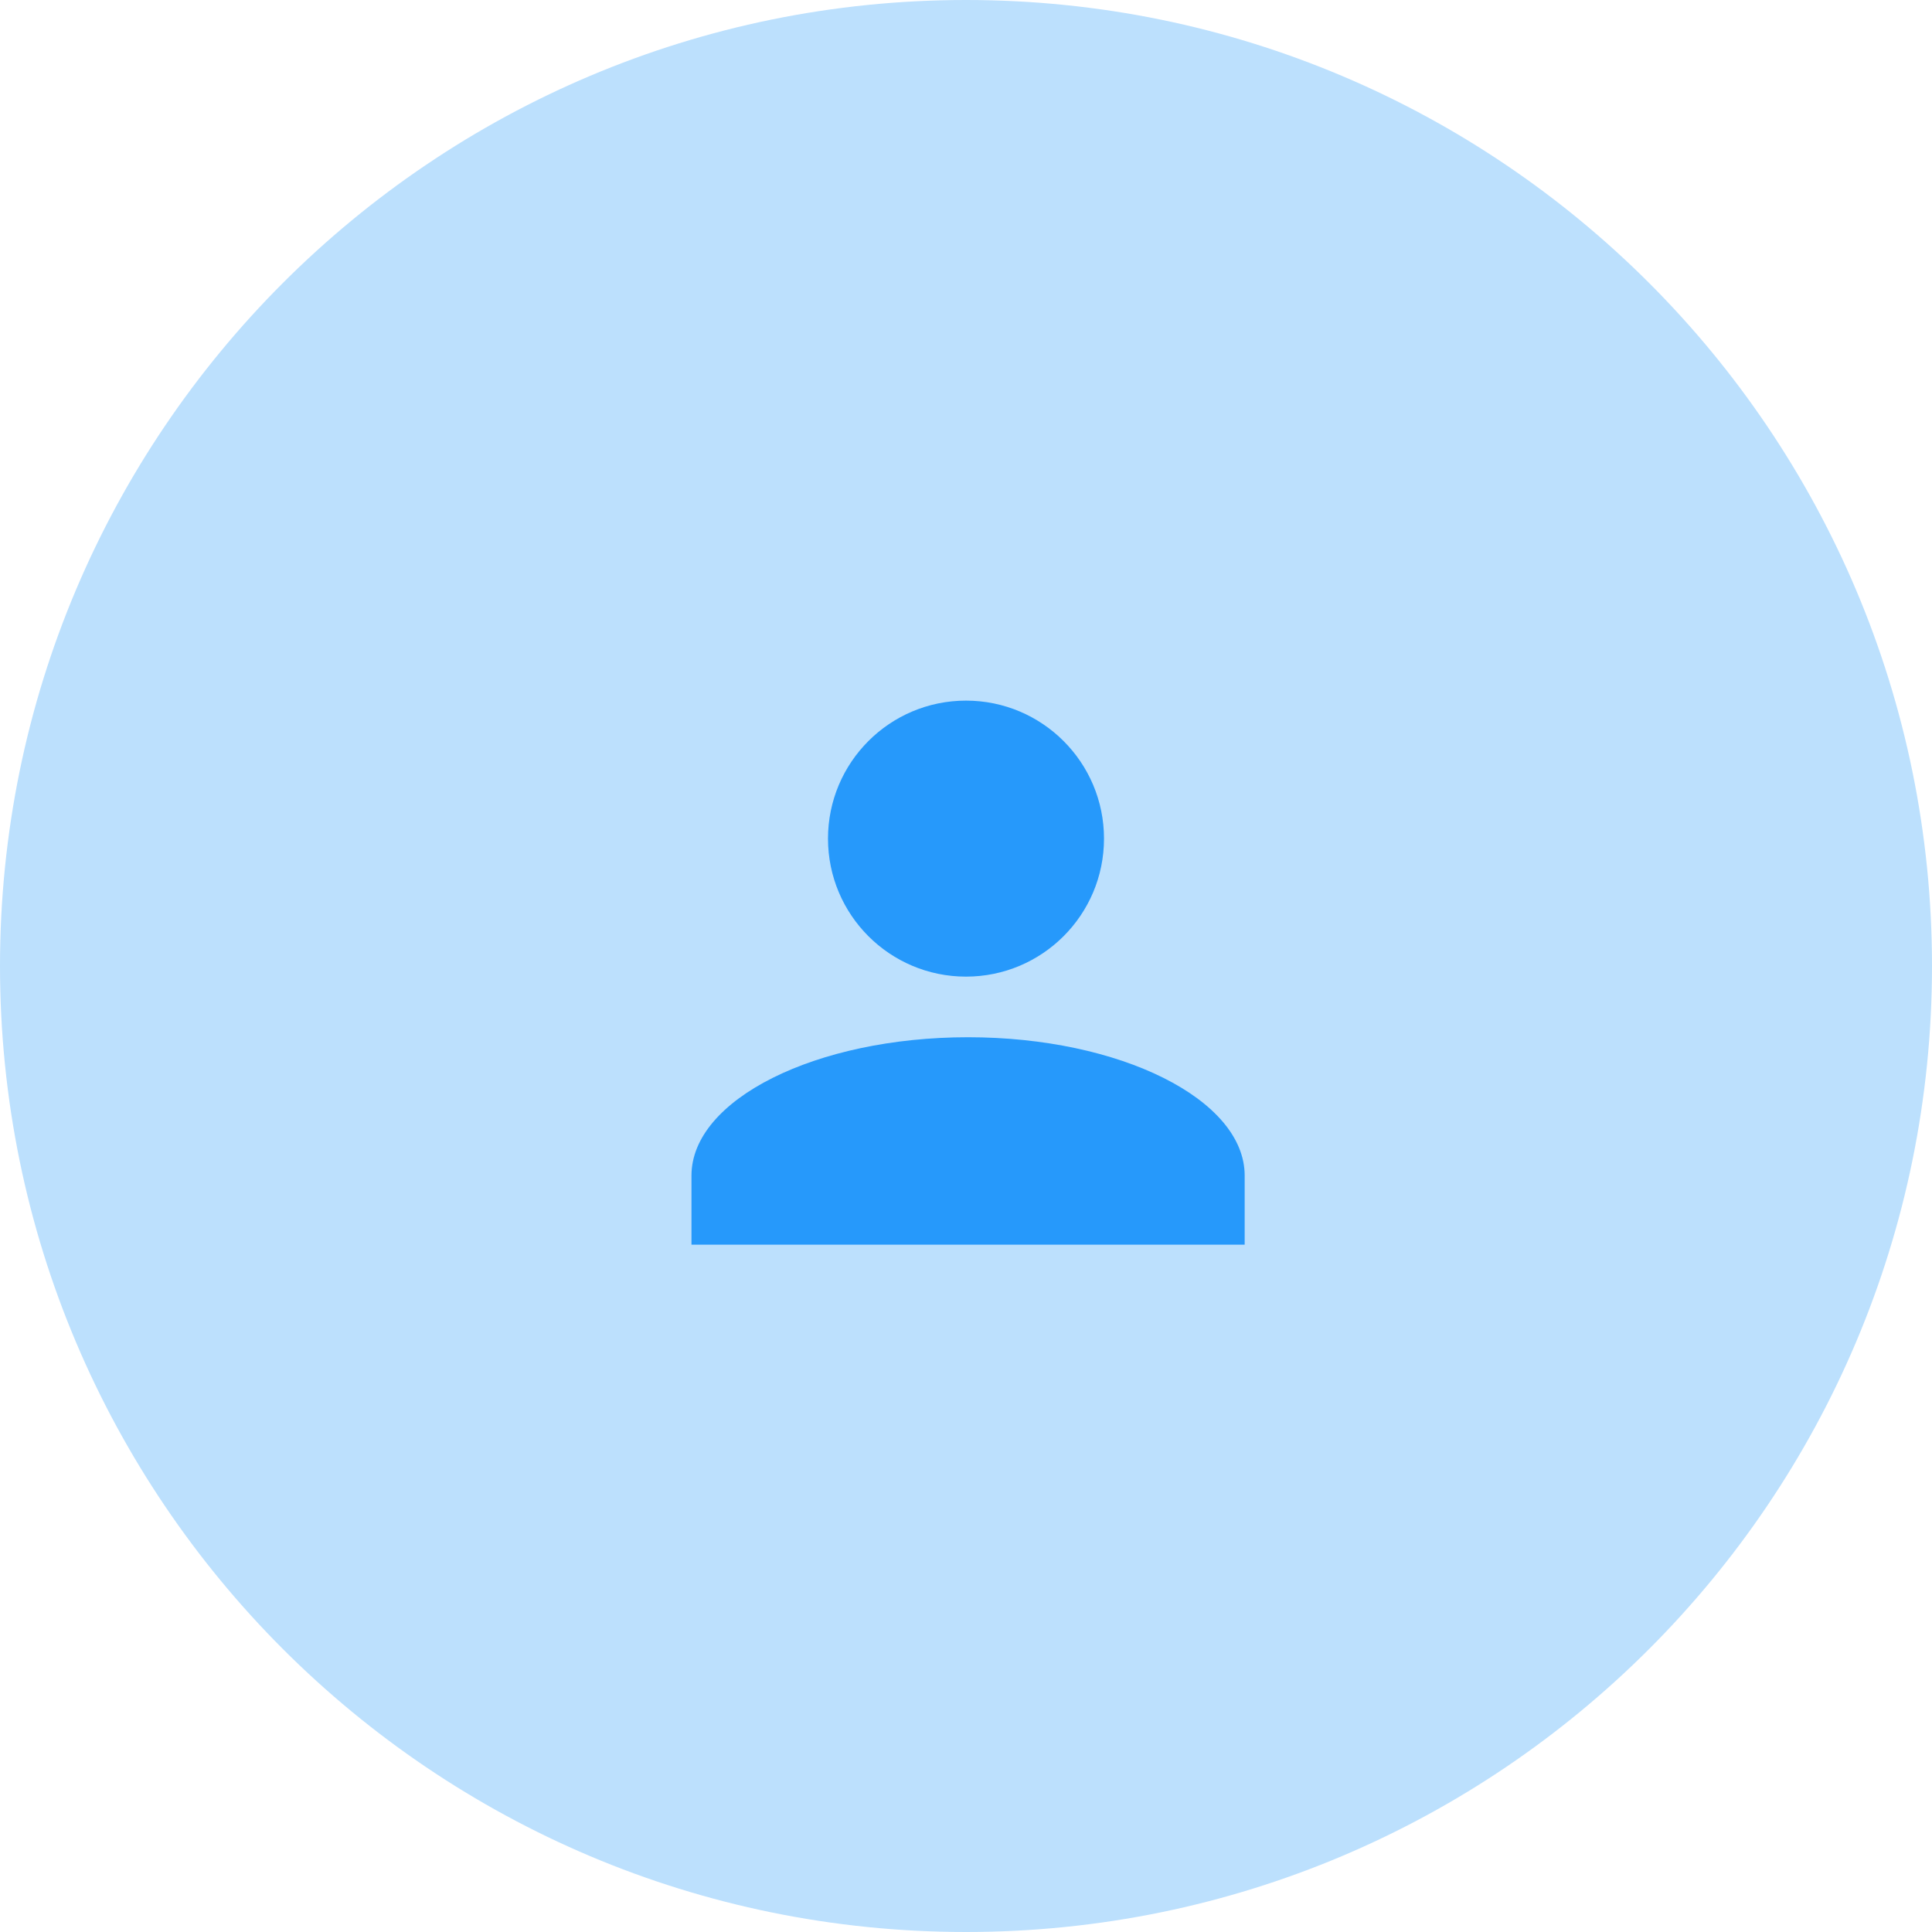
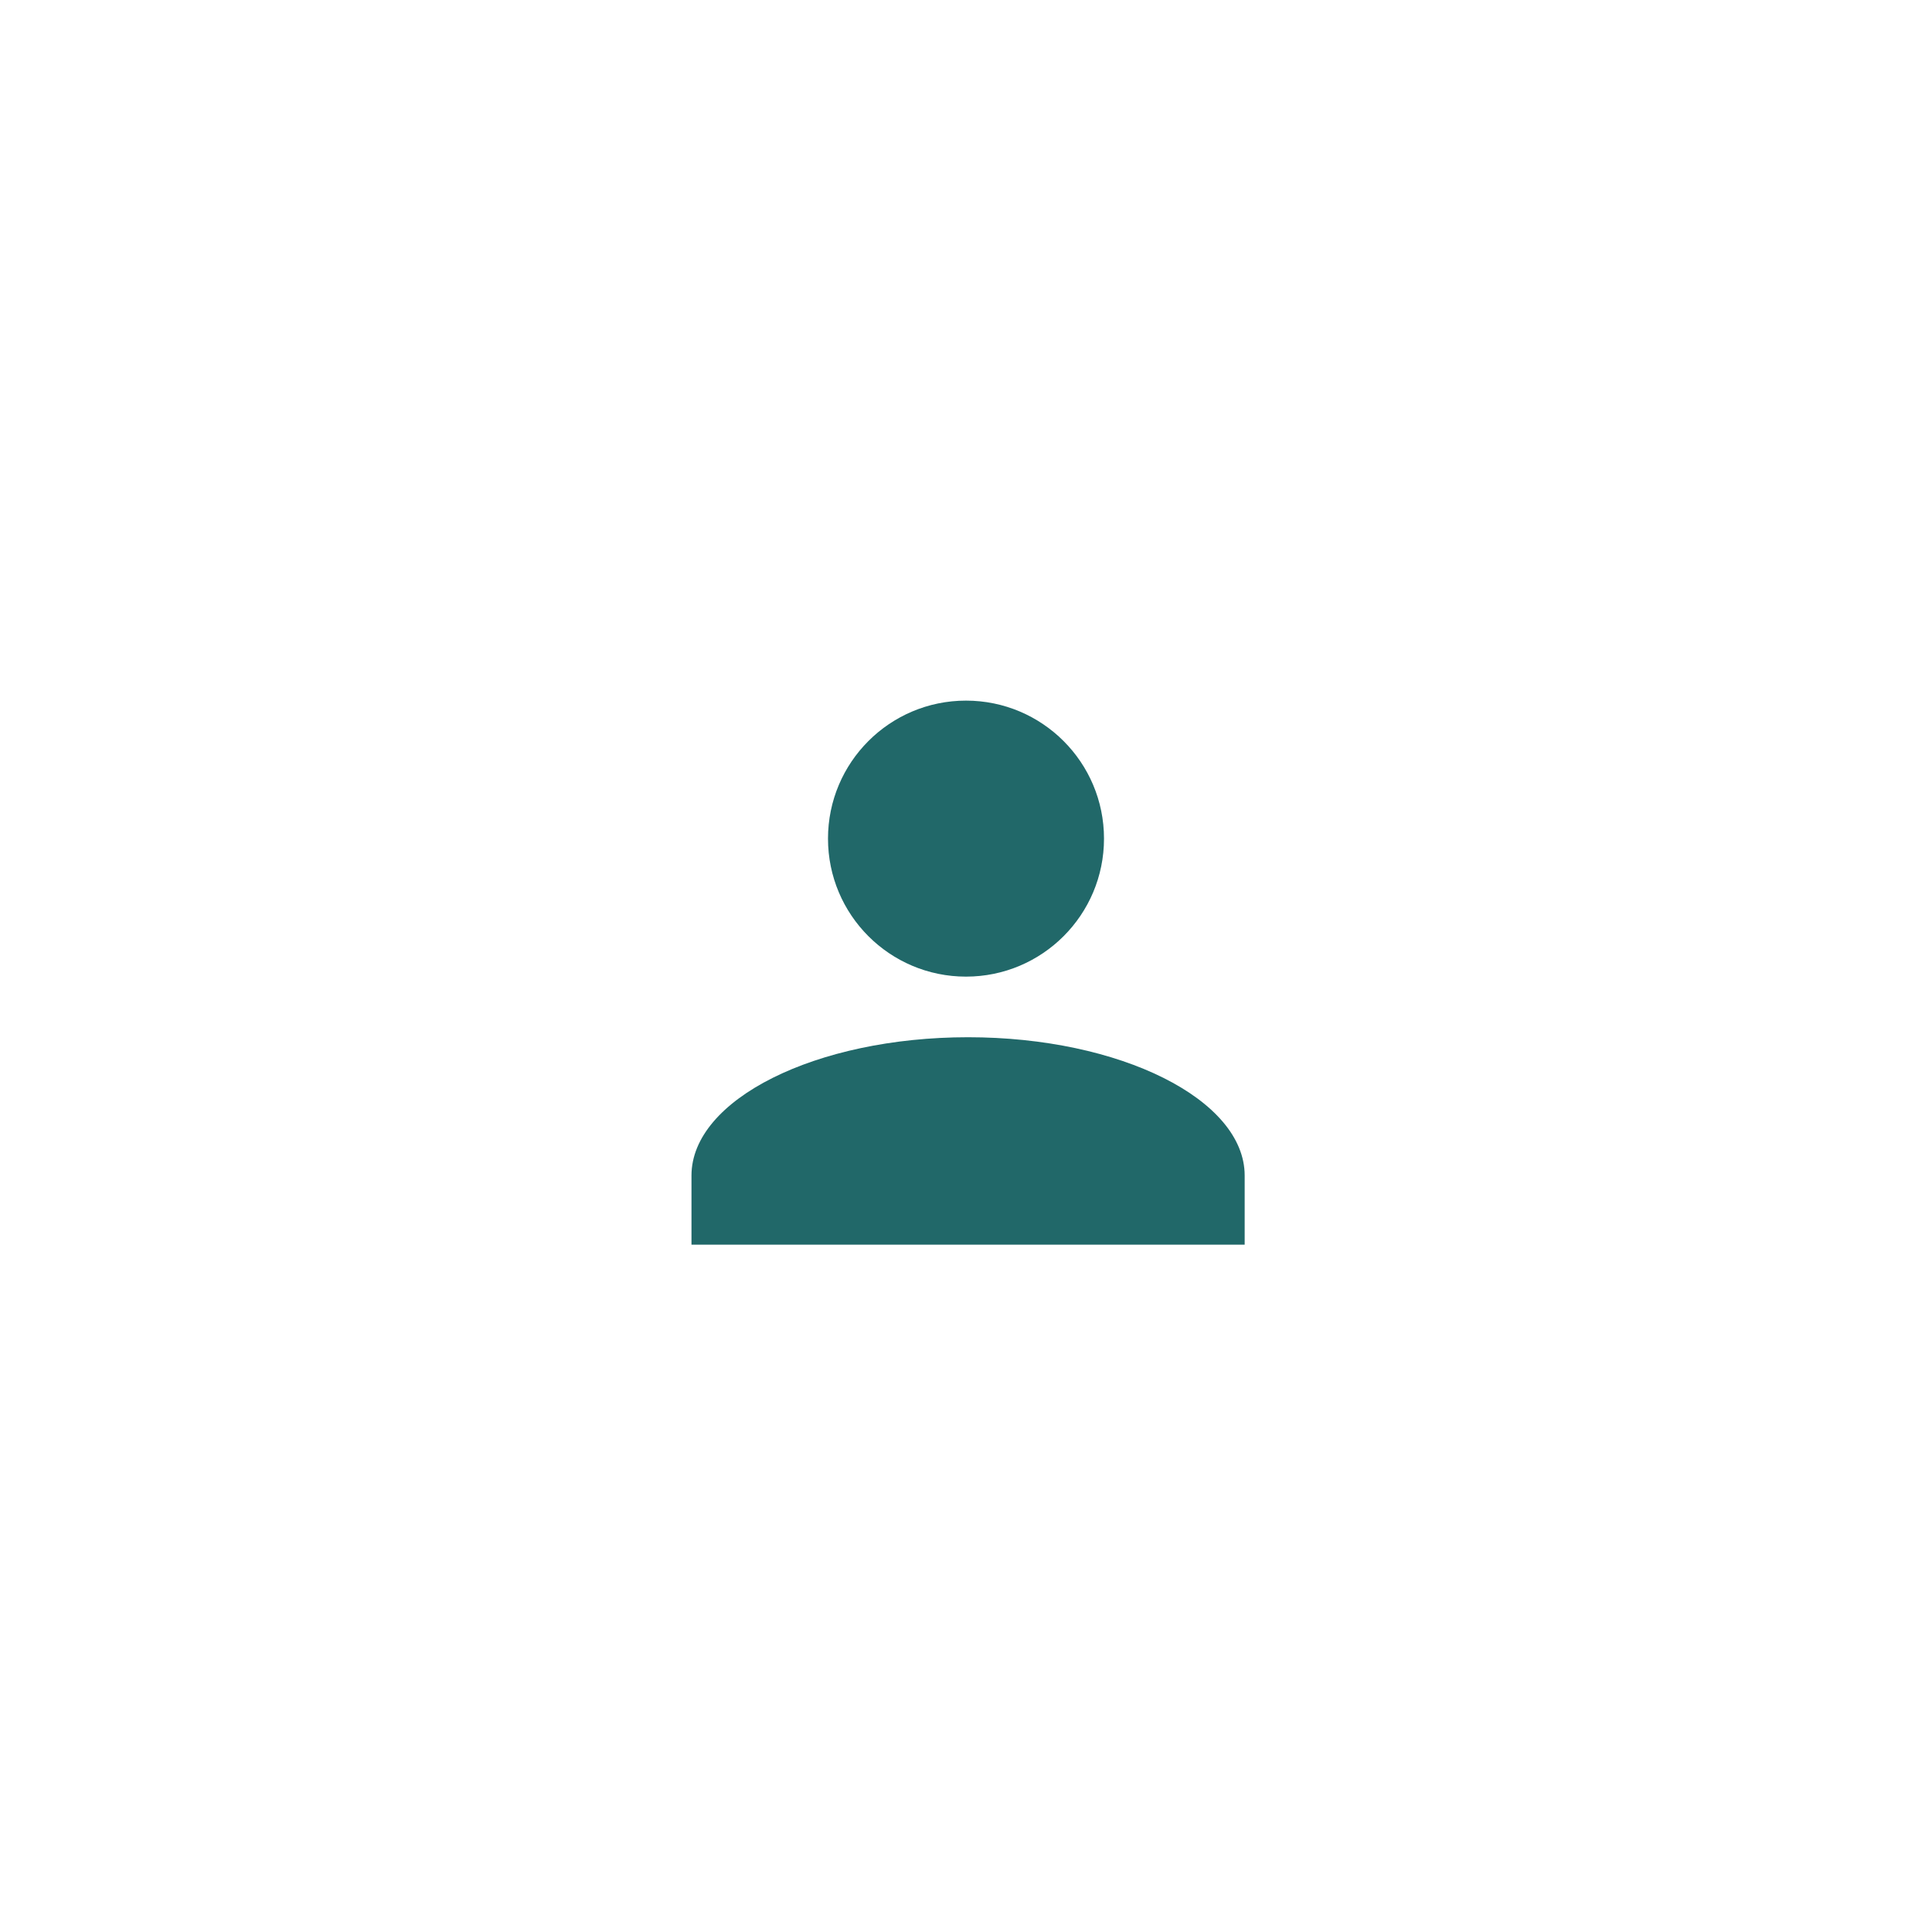
<svg xmlns="http://www.w3.org/2000/svg" id="Profile" width="100" height="100" viewBox="0 0 100 100">
  <defs>
    <style>
      .cls-1 {
-         fill: #bce0fd;
+         fill: none;
      }

      .cls-2 {
-         fill: #2699fb;
+         fill: #216869;
      }
    </style>
  </defs>
  <circle id="Ellipse_96" data-name="Ellipse 96" class="cls-1" cx="50" cy="50" r="50" />
  <g id="Symbol_6_1" data-name="Symbol 6 – 1" transform="translate(35.791 36.264)">
    <g id="Union_1" data-name="Union 1" transform="translate(0 0)">
      <circle id="Ellipse_3" data-name="Ellipse 3" class="cls-2" cx="7.143" cy="7.143" r="7.143" transform="translate(7.066)" />
      <path id="Path_6" data-name="Path 6" class="cls-2" d="M14.316,10C6.442,10,0,13.221,0,17.158v3.579H28.633V17.158C28.633,13.221,22.19,10,14.316,10Z" transform="translate(0 7.423)" />
    </g>
  </g>
</svg>
